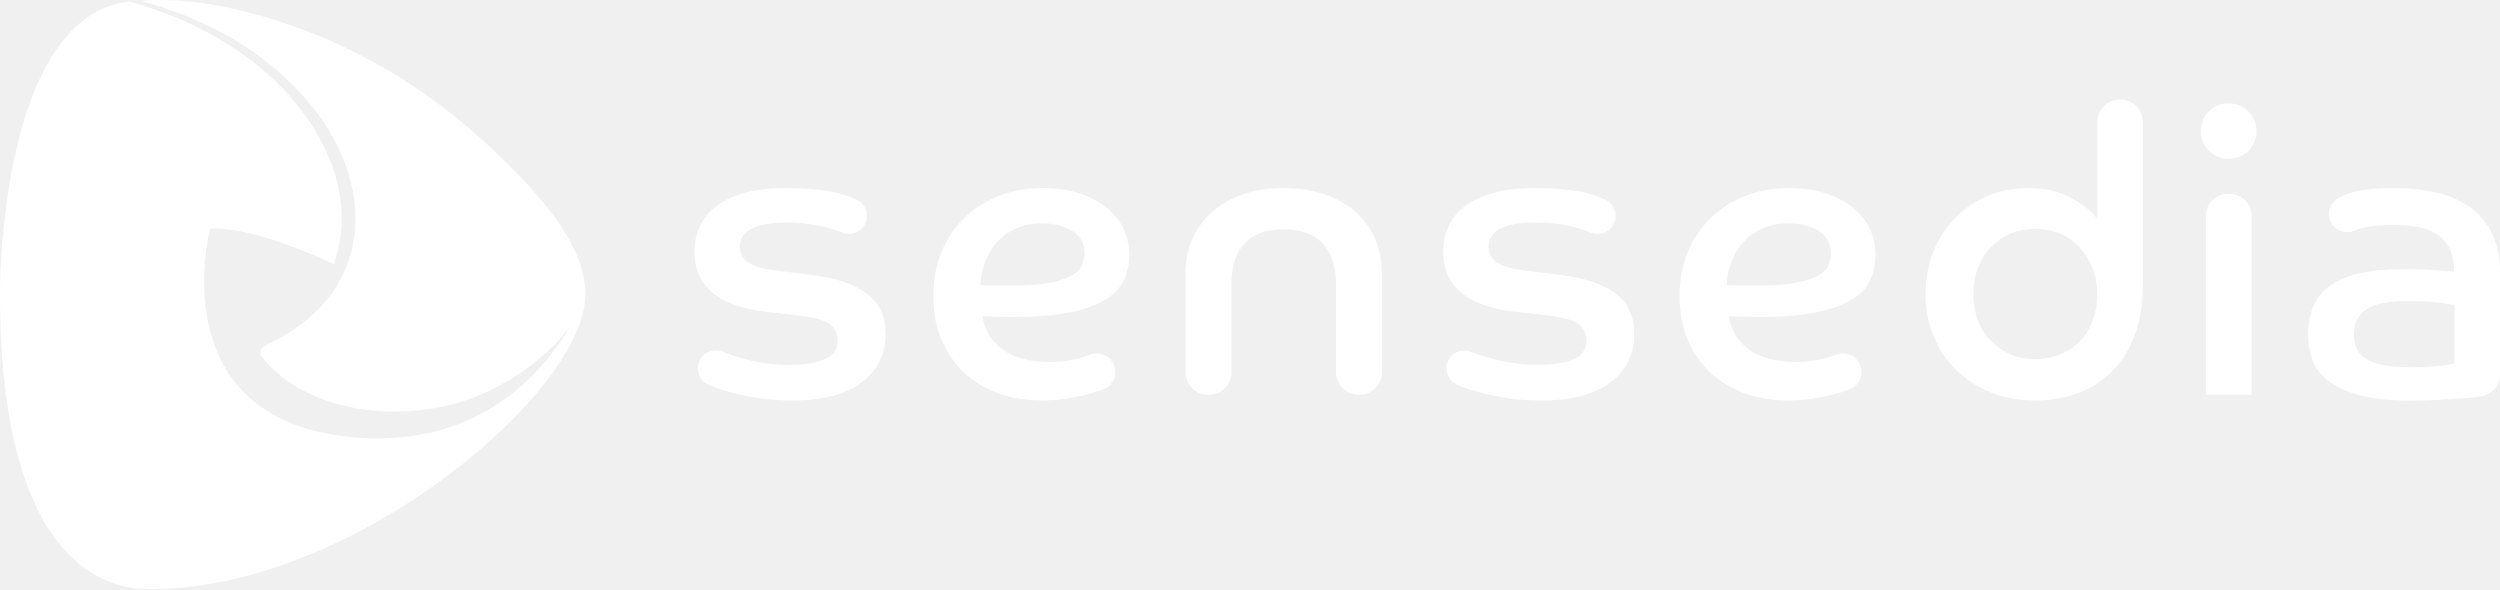
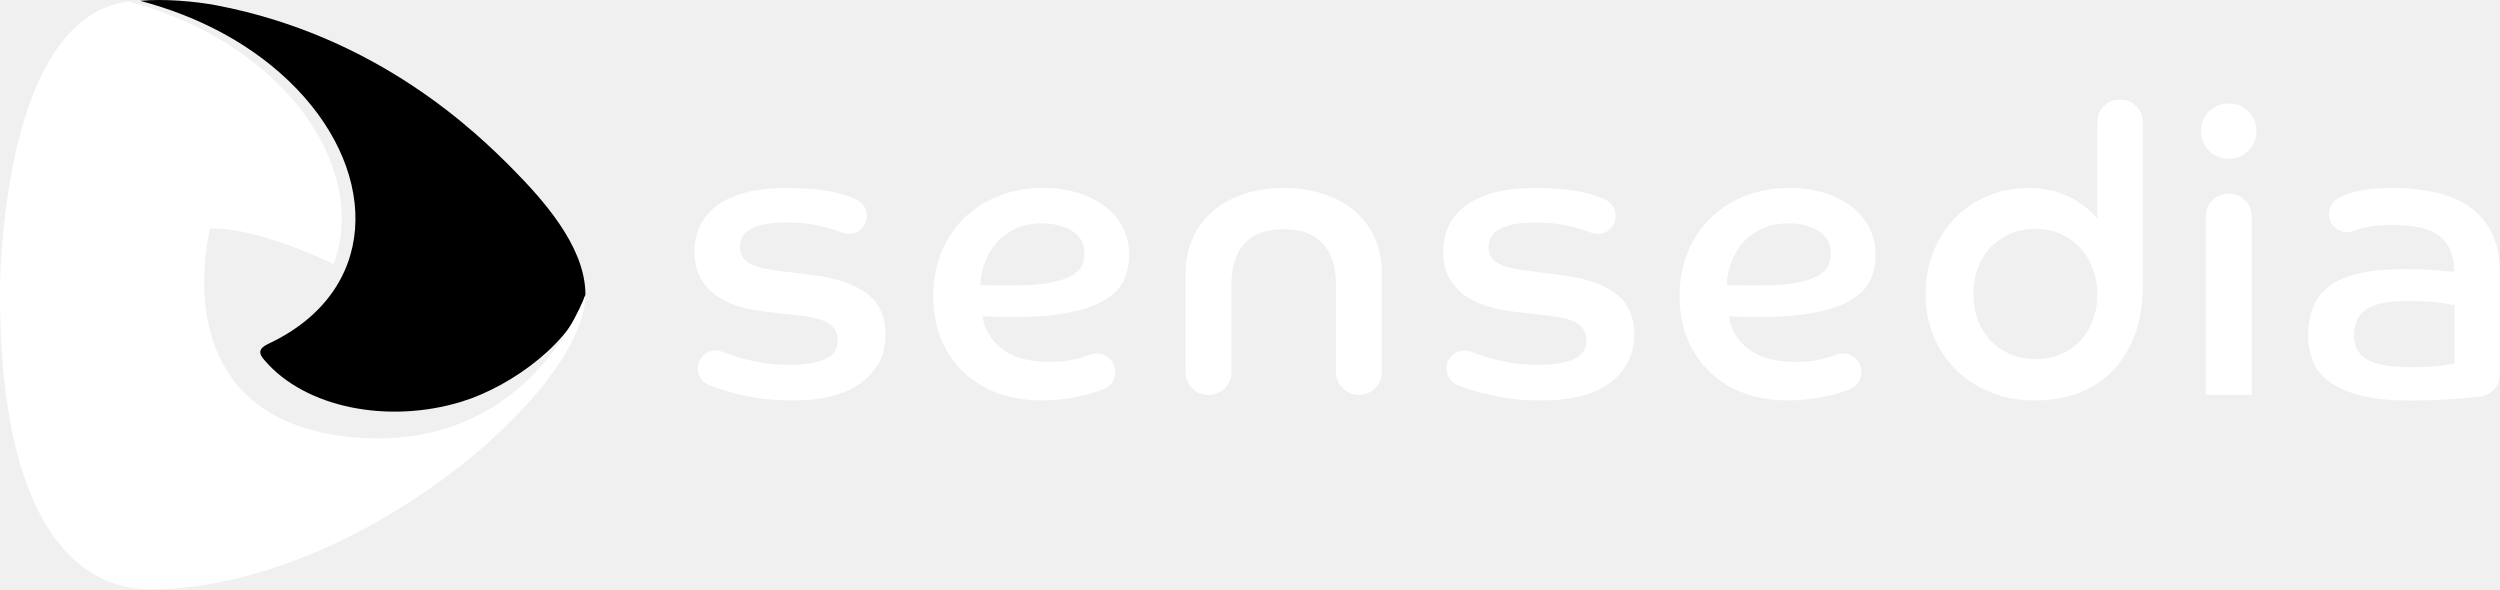
<svg xmlns="http://www.w3.org/2000/svg" width="157" height="37" viewBox="0 0 157 37" fill="none">
-   <path fill-rule="evenodd" clip-rule="evenodd" d="M13.59 0.334C12.282 0.085 10.291 -0.091 8.798 0.051C12.458 1.016 15.96 2.811 18.612 5.558C23.861 10.998 23.772 18.337 16.864 21.586C16.282 21.859 16.166 22.153 16.637 22.651C19.174 25.602 24.361 26.641 28.99 25.224C32.211 24.237 36.09 21.334 36.764 18.51C36.764 18.403 36.761 18.297 36.755 18.19C36.59 15.368 34.157 12.603 32.253 10.671C29.961 8.347 23.741 2.271 13.59 0.334Z" fill="white" />
+   <path fill-rule="evenodd" clip-rule="evenodd" d="M13.59 0.334C12.282 0.085 10.291 -0.091 8.798 0.051C12.458 1.016 15.96 2.811 18.612 5.558C23.861 10.998 23.772 18.337 16.864 21.586C16.282 21.859 16.166 22.153 16.637 22.651C19.174 25.602 24.361 26.641 28.99 25.224C32.211 24.237 36.09 21.334 36.764 18.51C36.764 18.403 36.761 18.297 36.755 18.19C36.59 15.368 34.157 12.603 32.253 10.671C29.961 8.347 23.741 2.271 13.59 0.334Z" fill="#000000" />
  <path d="M22.366 27.475C9.972 26.479 13.197 14.356 13.197 14.356C15.677 14.253 19.375 15.844 20.951 16.582C22.238 13.148 21.051 8.978 17.75 5.558C15.134 2.847 11.688 1.065 8.082 0.091C-0.1 1.092 -3.36898e-06 18.381 -3.36898e-06 18.381C-0.013 37.663 8.562 37.009 9.727 36.996C22.366 36.849 36.764 24.561 36.761 18.506C36.764 18.503 33.356 28.358 22.366 27.475Z" fill="white" />
  <path d="M139.964 6.496C140.453 6.496 140.863 6.665 141.2 6.999C141.537 7.335 141.707 7.746 141.707 8.233C141.707 8.72 141.537 9.132 141.2 9.467C140.863 9.803 140.451 9.97 139.964 9.97C139.475 9.97 139.062 9.803 138.725 9.467C138.388 9.132 138.219 8.72 138.219 8.233C138.219 7.746 138.388 7.335 138.725 6.999C139.062 6.663 139.475 6.496 139.964 6.496Z" fill="white" />
  <path d="M140.986 12.574C140.716 12.307 140.388 12.172 140.004 12.163C139.991 12.163 139.977 12.158 139.964 12.158C139.901 12.158 139.846 12.167 139.785 12.174C139.756 12.176 139.725 12.176 139.698 12.183C139.681 12.185 139.663 12.19 139.647 12.194C139.379 12.25 139.145 12.374 138.942 12.576C138.663 12.854 138.524 13.193 138.524 13.595V24.797H141.404V13.593C141.404 13.193 141.263 12.852 140.986 12.574Z" fill="white" />
  <path d="M117.429 14.376C117.192 13.871 116.844 13.431 116.38 13.055C115.915 12.677 115.348 12.374 114.674 12.147C114 11.92 113.226 11.807 112.351 11.807C111.358 11.807 110.445 11.972 109.61 12.299C108.778 12.625 108.052 13.088 107.439 13.682C106.823 14.278 106.343 14.992 105.999 15.821C105.653 16.651 105.481 17.572 105.481 18.577C105.481 19.633 105.658 20.569 106.012 21.383C106.367 22.197 106.849 22.884 107.465 23.447C108.079 24.01 108.796 24.432 109.613 24.719C110.429 25.004 111.309 25.146 112.253 25.146C112.927 25.146 113.545 25.095 114.11 24.995C114.674 24.895 115.172 24.777 115.601 24.641C115.81 24.575 116.002 24.508 116.179 24.439C116.181 24.437 116.185 24.437 116.188 24.437C116.324 24.381 116.449 24.297 116.563 24.186C116.788 23.961 116.902 23.685 116.902 23.36C116.902 23.218 116.877 23.087 116.833 22.965C116.797 22.862 116.746 22.767 116.681 22.675C116.645 22.627 116.607 22.578 116.563 22.533C116.337 22.308 116.06 22.197 115.735 22.197C115.572 22.197 115.42 22.226 115.284 22.282C115.284 22.282 115.284 22.282 115.282 22.282C115.197 22.313 115.114 22.346 115.02 22.378C114.726 22.477 114.393 22.562 114.023 22.629C113.652 22.695 113.248 22.729 112.811 22.729C111.514 22.729 110.516 22.464 109.818 21.935C109.119 21.406 108.702 20.714 108.568 19.858C108.905 19.873 109.22 19.887 109.514 19.895C109.809 19.904 110.124 19.907 110.461 19.907C111.909 19.907 113.105 19.811 114.047 19.617C114.991 19.424 115.739 19.157 116.295 18.812C116.851 18.47 117.239 18.056 117.458 17.58C117.676 17.102 117.786 16.569 117.786 15.981C117.781 15.414 117.663 14.878 117.429 14.376ZM114.826 16.666C114.726 16.902 114.514 17.111 114.195 17.296C113.875 17.48 113.429 17.631 112.855 17.749C112.282 17.867 111.534 17.925 110.608 17.925C110.253 17.925 109.9 17.925 109.548 17.925C109.193 17.925 108.822 17.916 108.436 17.901C108.452 17.414 108.55 16.935 108.726 16.466C108.903 15.997 109.153 15.581 109.472 15.221C109.791 14.861 110.188 14.571 110.659 14.353C111.13 14.136 111.677 14.027 112.302 14.027C113.061 14.027 113.695 14.187 114.208 14.505C114.721 14.823 114.978 15.301 114.978 15.939C114.978 16.186 114.927 16.431 114.826 16.666Z" fill="white" />
  <path d="M134.152 6.667C133.875 6.394 133.538 6.256 133.139 6.256C132.739 6.256 132.4 6.394 132.126 6.667C131.851 6.941 131.715 7.275 131.713 7.67C131.713 7.673 131.713 7.675 131.713 7.679C131.713 7.682 131.713 7.684 131.713 7.688V13.748C131.291 13.21 130.711 12.754 129.97 12.376C129.229 11.998 128.369 11.809 127.394 11.809C126.468 11.809 125.613 11.974 124.83 12.301C124.046 12.628 123.363 13.09 122.783 13.684C122.203 14.28 121.747 14.985 121.419 15.799C121.091 16.613 120.926 17.507 120.926 18.479C120.926 19.435 121.098 20.325 121.444 21.148C121.787 21.971 122.265 22.675 122.872 23.263C123.479 23.85 124.198 24.312 125.033 24.646C125.867 24.982 126.78 25.151 127.773 25.151C128.751 25.151 129.65 25 130.476 24.697C131.302 24.395 132.016 23.941 132.623 23.338C133.23 22.733 133.706 21.979 134.052 21.072C134.398 20.165 134.57 19.099 134.57 17.874V7.677C134.567 7.279 134.429 6.941 134.152 6.667ZM131.42 20.138C131.226 20.643 130.961 21.07 130.624 21.421C130.287 21.773 129.878 22.05 129.398 22.251C128.918 22.453 128.392 22.553 127.82 22.553C127.231 22.553 126.7 22.449 126.229 22.24C125.758 22.03 125.35 21.746 125.004 21.383C124.658 21.023 124.392 20.594 124.209 20.1C124.024 19.604 123.93 19.064 123.93 18.477C123.93 17.89 124.022 17.345 124.209 16.84C124.394 16.337 124.66 15.906 125.004 15.543C125.35 15.183 125.758 14.898 126.229 14.687C126.7 14.476 127.231 14.373 127.82 14.373C128.392 14.373 128.918 14.478 129.398 14.687C129.878 14.896 130.287 15.187 130.624 15.554C130.961 15.924 131.226 16.359 131.42 16.864C131.615 17.369 131.71 17.905 131.71 18.474C131.71 19.081 131.615 19.635 131.42 20.138Z" fill="white" />
  <path d="M86.323 14.916C86.019 14.253 85.595 13.691 85.046 13.23C84.499 12.77 83.845 12.416 83.089 12.174C82.33 11.931 81.506 11.809 80.614 11.809C79.721 11.809 78.9 11.931 78.15 12.174C77.4 12.416 76.752 12.77 76.206 13.23C75.659 13.693 75.228 14.256 74.918 14.916C74.605 15.579 74.451 16.331 74.451 17.169V23.363C74.451 23.765 74.59 24.103 74.869 24.381C75.148 24.659 75.487 24.797 75.891 24.797C76.295 24.797 76.634 24.659 76.913 24.381C77.192 24.103 77.331 23.765 77.331 23.363V17.898C77.331 16.758 77.605 15.888 78.152 15.292C78.699 14.696 79.52 14.398 80.616 14.398C81.694 14.398 82.511 14.696 83.067 15.292C83.622 15.888 83.901 16.758 83.901 17.898V23.36C83.901 23.763 84.04 24.101 84.319 24.379C84.597 24.657 84.937 24.795 85.341 24.795C85.745 24.795 86.084 24.657 86.363 24.379C86.642 24.101 86.78 23.763 86.78 23.36V17.169C86.778 16.331 86.626 15.579 86.323 14.916Z" fill="white" />
  <path d="M101.466 18.441C100.692 17.863 99.605 17.48 98.208 17.296L95.63 16.969C94.94 16.887 94.409 16.729 94.038 16.504C93.668 16.277 93.483 15.946 93.483 15.51C93.483 14.487 94.46 13.975 96.413 13.975C97.121 13.975 97.743 14.031 98.284 14.138C98.821 14.247 99.286 14.373 99.674 14.516C99.739 14.54 99.788 14.562 99.846 14.587C99.873 14.6 99.899 14.611 99.928 14.62C100.051 14.665 100.183 14.689 100.326 14.689C100.643 14.689 100.91 14.58 101.129 14.362C101.348 14.144 101.457 13.877 101.457 13.562C101.457 13.246 101.348 12.979 101.129 12.761C101.02 12.652 100.899 12.572 100.768 12.519C100.765 12.519 100.765 12.516 100.763 12.516C100.669 12.472 100.576 12.428 100.471 12.387C99.502 12.001 98.143 11.809 96.391 11.809C95.346 11.809 94.458 11.914 93.726 12.123C92.994 12.334 92.4 12.623 91.945 12.99C91.49 13.359 91.157 13.784 90.947 14.262C90.737 14.74 90.633 15.247 90.633 15.786C90.633 16.406 90.746 16.94 90.974 17.385C91.202 17.829 91.516 18.203 91.92 18.506C92.324 18.808 92.809 19.046 93.373 19.224C93.938 19.4 94.556 19.522 95.23 19.589L97.201 19.815C98.109 19.916 98.741 20.089 99.096 20.331C99.448 20.574 99.627 20.932 99.627 21.401C99.627 21.955 99.348 22.344 98.792 22.571C98.237 22.798 97.52 22.911 96.645 22.911C95.971 22.911 95.349 22.862 94.775 22.76C94.201 22.658 93.692 22.538 93.246 22.395C92.934 22.295 92.67 22.2 92.427 22.104C92.414 22.097 92.4 22.093 92.387 22.088C92.26 22.039 92.121 22.013 91.972 22.013C91.655 22.013 91.387 22.122 91.171 22.337C90.952 22.555 90.842 22.82 90.842 23.136C90.842 23.452 90.952 23.716 91.171 23.934C91.275 24.041 91.394 24.119 91.523 24.172C91.53 24.174 91.537 24.179 91.545 24.181C91.793 24.281 92.07 24.381 92.387 24.483C92.934 24.659 93.579 24.815 94.32 24.948C95.061 25.082 95.886 25.151 96.795 25.151C98.681 25.151 100.125 24.773 101.127 24.019C102.129 23.263 102.631 22.257 102.631 20.999C102.629 19.871 102.241 19.019 101.466 18.441Z" fill="white" />
  <path d="M54.447 18.441C53.672 17.863 52.586 17.48 51.188 17.296L48.611 16.969C47.921 16.887 47.39 16.729 47.019 16.504C46.649 16.277 46.464 15.946 46.464 15.51C46.464 14.487 47.441 13.975 49.394 13.975C50.101 13.975 50.724 14.031 51.264 14.138C51.802 14.247 52.266 14.373 52.655 14.516C52.719 14.54 52.769 14.562 52.827 14.587C52.853 14.6 52.88 14.611 52.909 14.62C53.032 14.665 53.164 14.689 53.306 14.689C53.623 14.689 53.891 14.58 54.11 14.362C54.329 14.144 54.438 13.877 54.438 13.562C54.438 13.246 54.329 12.979 54.11 12.761C54.001 12.652 53.88 12.572 53.748 12.519C53.746 12.519 53.746 12.516 53.744 12.516C53.65 12.472 53.556 12.428 53.452 12.387C52.483 12.001 51.124 11.809 49.372 11.809C48.327 11.809 47.439 11.914 46.707 12.123C45.975 12.334 45.381 12.623 44.926 12.99C44.47 13.359 44.138 13.784 43.928 14.262C43.718 14.74 43.613 15.247 43.613 15.786C43.613 16.406 43.727 16.94 43.955 17.385C44.182 17.829 44.497 18.203 44.901 18.506C45.305 18.808 45.789 19.046 46.354 19.224C46.919 19.4 47.537 19.522 48.211 19.589L50.182 19.815C51.09 19.916 51.722 20.089 52.077 20.331C52.429 20.574 52.608 20.932 52.608 21.401C52.608 21.955 52.329 22.344 51.773 22.571C51.217 22.798 50.501 22.911 49.626 22.911C48.952 22.911 48.329 22.862 47.756 22.76C47.182 22.658 46.673 22.538 46.227 22.395C45.914 22.295 45.651 22.2 45.408 22.104C45.394 22.097 45.381 22.093 45.368 22.088C45.24 22.039 45.102 22.013 44.953 22.013C44.636 22.013 44.368 22.122 44.151 22.337C43.932 22.555 43.823 22.82 43.823 23.136C43.823 23.452 43.932 23.716 44.151 23.934C44.256 24.041 44.374 24.119 44.504 24.172C44.511 24.174 44.517 24.179 44.526 24.181C44.774 24.281 45.051 24.381 45.368 24.483C45.914 24.659 46.559 24.815 47.3 24.948C48.041 25.082 48.867 25.151 49.776 25.151C51.661 25.151 53.106 24.773 54.108 24.019C55.11 23.263 55.612 22.257 55.612 20.999C55.61 19.871 55.221 19.019 54.447 18.441Z" fill="white" />
  <path d="M70.559 14.376C70.322 13.871 69.974 13.431 69.51 13.055C69.046 12.677 68.479 12.374 67.805 12.147C67.131 11.92 66.356 11.807 65.481 11.807C64.488 11.807 63.575 11.972 62.741 12.299C61.908 12.625 61.183 13.088 60.569 13.682C59.953 14.278 59.473 14.992 59.129 15.821C58.783 16.651 58.612 17.572 58.612 18.577C58.612 19.633 58.788 20.569 59.143 21.383C59.498 22.197 59.98 22.884 60.596 23.447C61.21 24.01 61.926 24.432 62.743 24.719C63.56 25.004 64.439 25.146 65.383 25.146C66.057 25.146 66.675 25.095 67.24 24.995C67.805 24.895 68.302 24.777 68.731 24.641C68.941 24.575 69.133 24.508 69.309 24.439C69.311 24.437 69.316 24.437 69.318 24.437C69.454 24.381 69.579 24.297 69.693 24.186C69.918 23.961 70.032 23.685 70.032 23.36C70.032 23.218 70.008 23.087 69.963 22.965C69.927 22.862 69.876 22.767 69.811 22.675C69.776 22.627 69.738 22.578 69.693 22.533C69.468 22.308 69.191 22.197 68.865 22.197C68.702 22.197 68.55 22.226 68.414 22.282C68.414 22.282 68.414 22.282 68.412 22.282C68.327 22.313 68.245 22.346 68.151 22.378C67.856 22.477 67.524 22.562 67.153 22.629C66.783 22.695 66.379 22.729 65.941 22.729C64.644 22.729 63.647 22.464 62.948 21.935C62.25 21.406 61.832 20.714 61.698 19.858C62.035 19.873 62.35 19.887 62.645 19.895C62.939 19.904 63.254 19.907 63.591 19.907C65.04 19.907 66.236 19.811 67.178 19.617C68.122 19.424 68.869 19.157 69.425 18.812C69.981 18.47 70.369 18.056 70.588 17.58C70.807 17.102 70.916 16.569 70.916 15.981C70.912 15.414 70.793 14.878 70.559 14.376ZM67.957 16.666C67.856 16.902 67.644 17.111 67.325 17.296C67.006 17.48 66.559 17.631 65.986 17.749C65.412 17.867 64.665 17.925 63.738 17.925C63.383 17.925 63.031 17.925 62.678 17.925C62.323 17.925 61.953 17.916 61.567 17.901C61.582 17.414 61.681 16.935 61.857 16.466C62.033 15.997 62.283 15.581 62.602 15.221C62.921 14.861 63.319 14.571 63.79 14.353C64.261 14.136 64.807 14.027 65.432 14.027C66.191 14.027 66.825 14.187 67.338 14.505C67.852 14.823 68.108 15.301 68.108 15.939C68.108 16.186 68.057 16.431 67.957 16.666Z" fill="white" />
  <path d="M157 17.169C157 16.195 156.837 15.365 156.507 14.678C156.179 13.991 155.719 13.437 155.13 13.017C154.54 12.597 153.837 12.292 153.021 12.098C152.204 11.905 151.298 11.809 150.304 11.809C149.479 11.809 148.798 11.86 148.258 11.96C147.718 12.06 147.289 12.201 146.97 12.376C146.91 12.41 146.858 12.443 146.805 12.479C146.787 12.49 146.769 12.499 146.751 12.512C146.695 12.55 146.642 12.592 146.593 12.643C146.374 12.861 146.262 13.13 146.262 13.446C146.262 13.764 146.372 14.031 146.593 14.249C146.811 14.467 147.081 14.576 147.398 14.576C147.552 14.576 147.695 14.549 147.825 14.498C147.834 14.496 147.84 14.491 147.849 14.489C147.883 14.476 147.907 14.465 147.943 14.454C148.523 14.236 149.296 14.127 150.255 14.127C150.829 14.127 151.351 14.169 151.822 14.253C152.293 14.338 152.697 14.489 153.034 14.707C153.371 14.925 153.637 15.227 153.831 15.614C154.025 16.001 154.121 16.486 154.121 17.073C153.835 17.04 153.404 17.002 152.833 16.96C152.259 16.918 151.655 16.898 151.014 16.898C149.903 16.898 148.959 16.987 148.184 17.162C147.41 17.338 146.782 17.603 146.303 17.954C145.823 18.308 145.477 18.744 145.267 19.264C145.055 19.784 144.95 20.389 144.95 21.076C144.95 21.597 145.039 22.104 145.216 22.6C145.392 23.096 145.72 23.532 146.2 23.91C146.68 24.288 147.336 24.59 148.171 24.817C149.005 25.044 150.079 25.157 151.391 25.157C152.047 25.157 152.679 25.14 153.286 25.106C153.893 25.073 154.44 25.035 154.929 24.993C155.141 24.975 155.337 24.957 155.525 24.937C155.938 24.904 156.286 24.795 156.571 24.508C156.857 24.223 157 23.872 157 23.458C157 23.452 156.998 23.445 156.998 23.438H157V17.169ZM154.145 22.833C153.994 22.867 153.69 22.913 153.235 22.971C152.78 23.029 152.166 23.06 151.391 23.06C150.699 23.06 150.124 23.014 149.662 22.922C149.197 22.831 148.831 22.695 148.563 22.52C148.293 22.344 148.104 22.128 147.994 21.877C147.885 21.626 147.829 21.348 147.829 21.045C147.829 20.307 148.09 19.767 148.613 19.422C149.135 19.077 149.967 18.906 151.115 18.906C152.041 18.906 152.735 18.939 153.199 19.006C153.661 19.073 153.978 19.124 154.145 19.157V22.833Z" fill="white" />
</svg>
